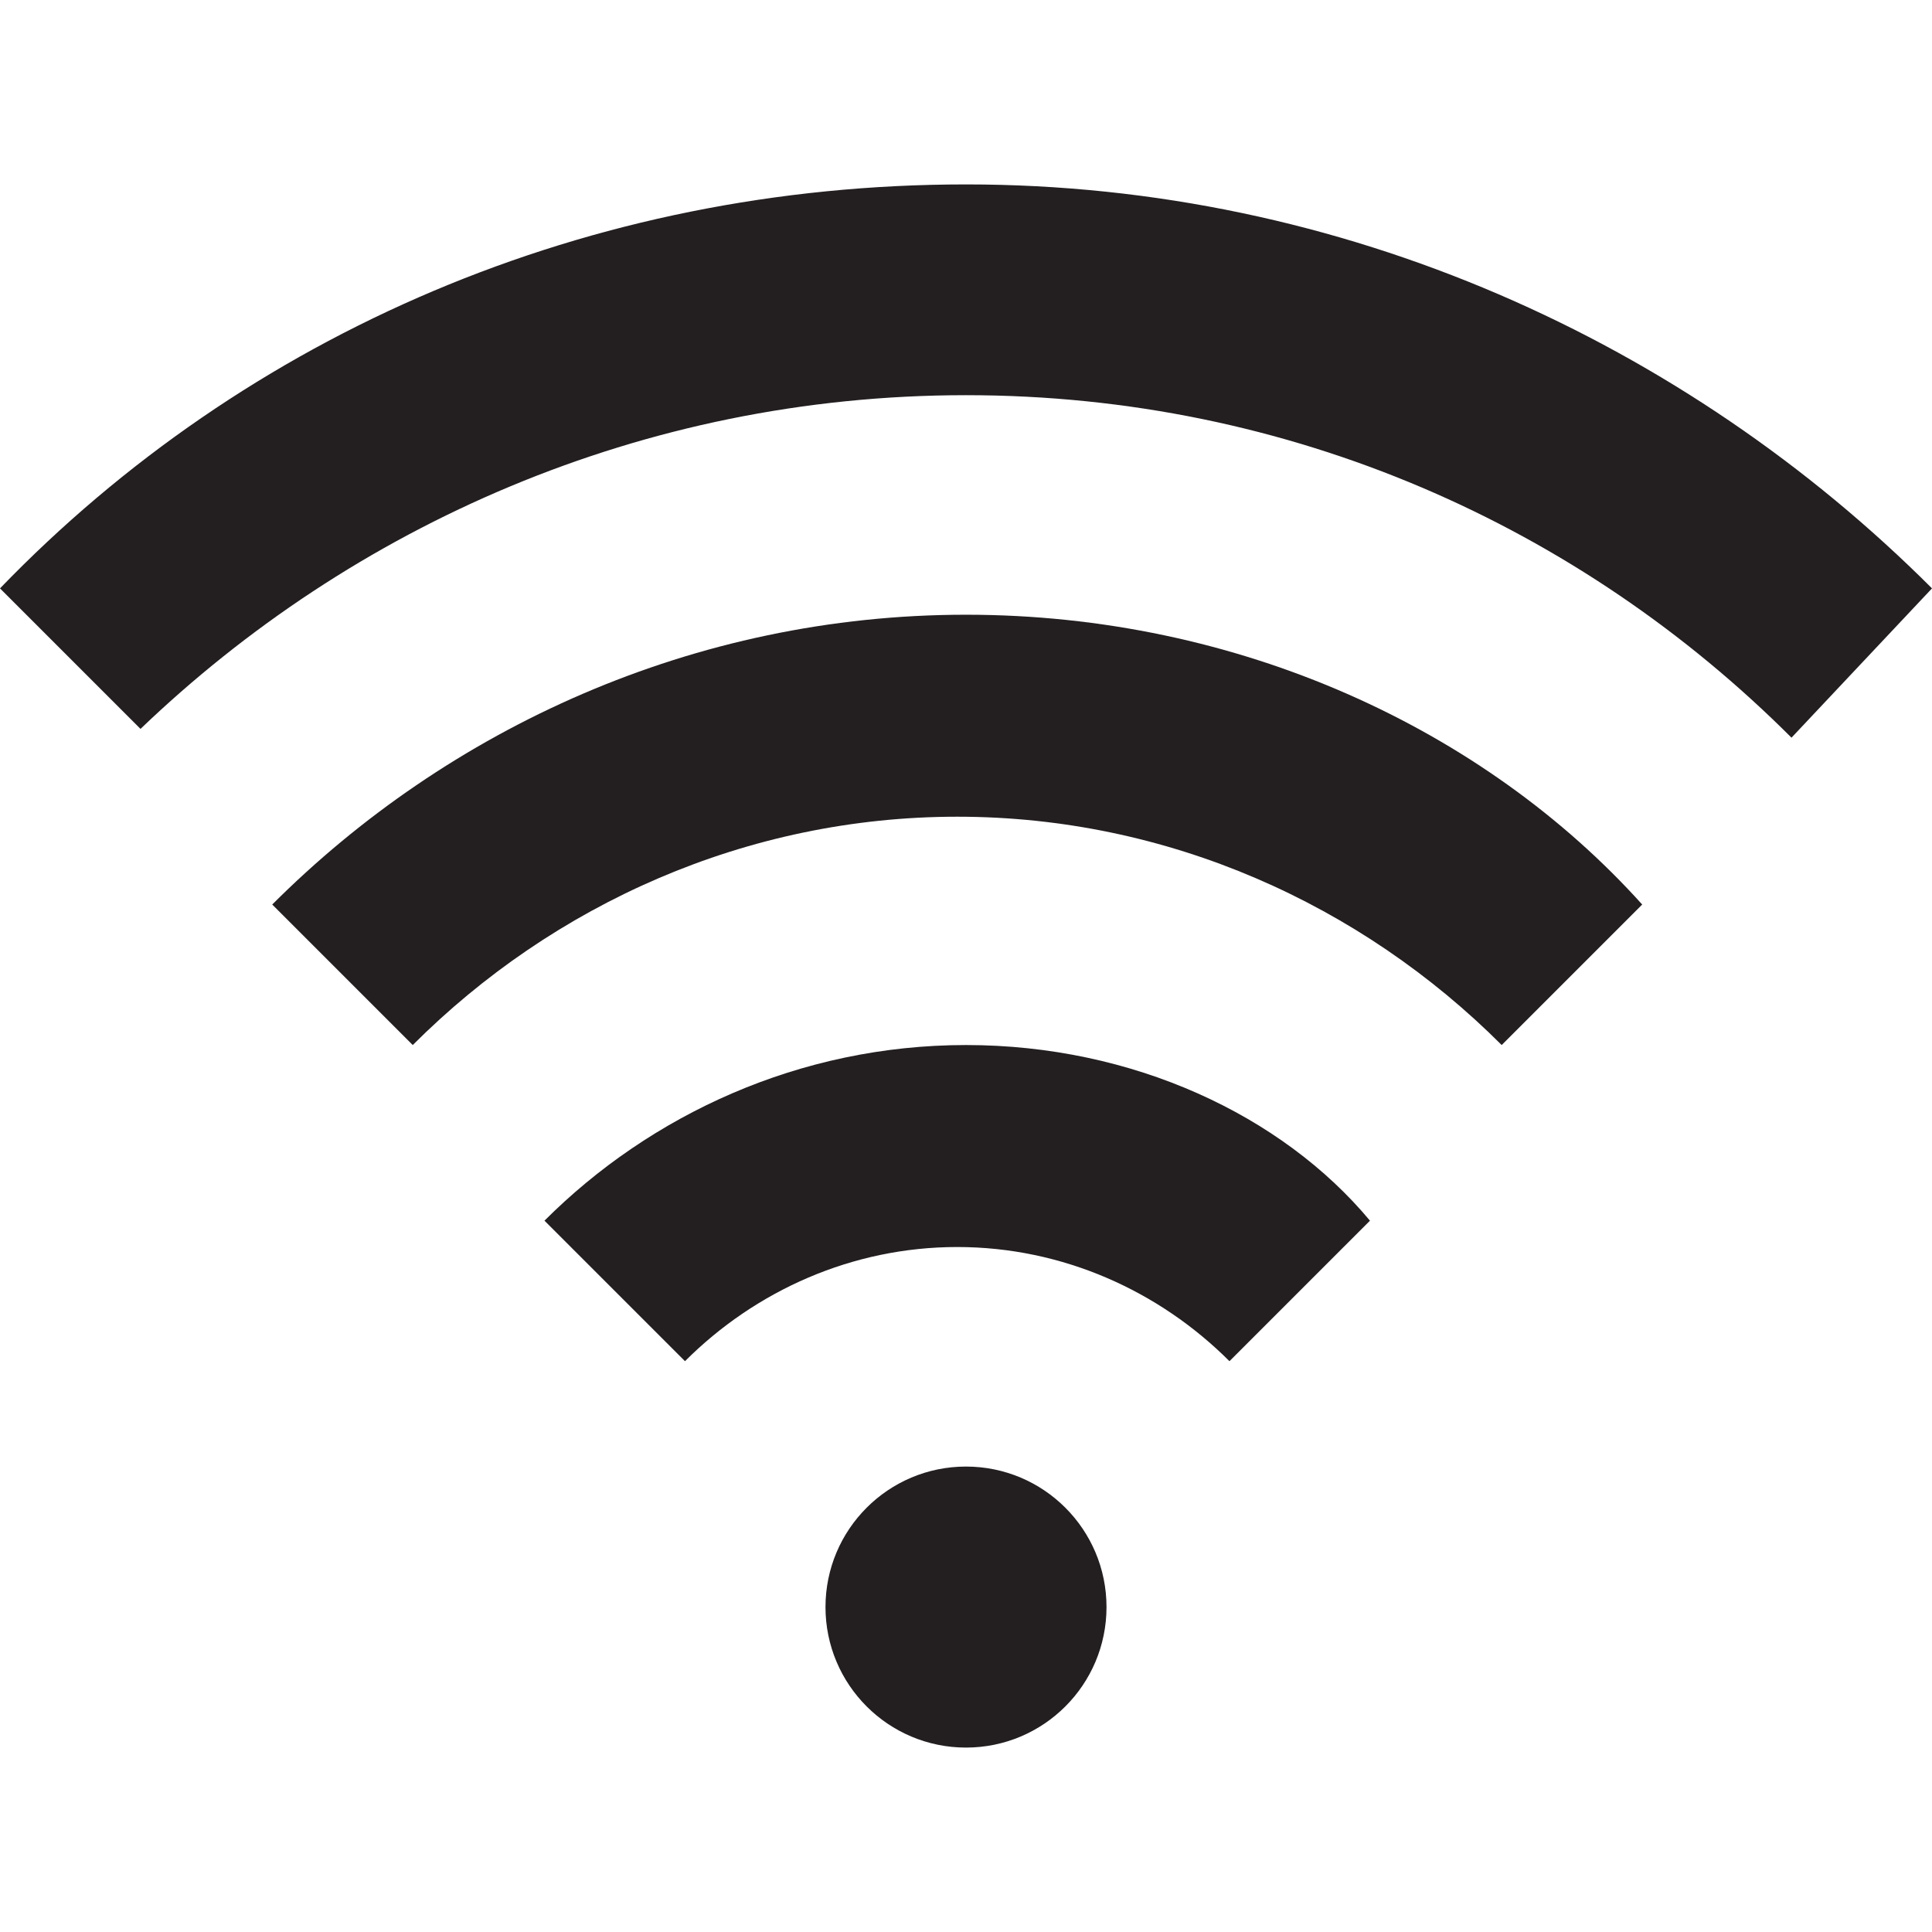
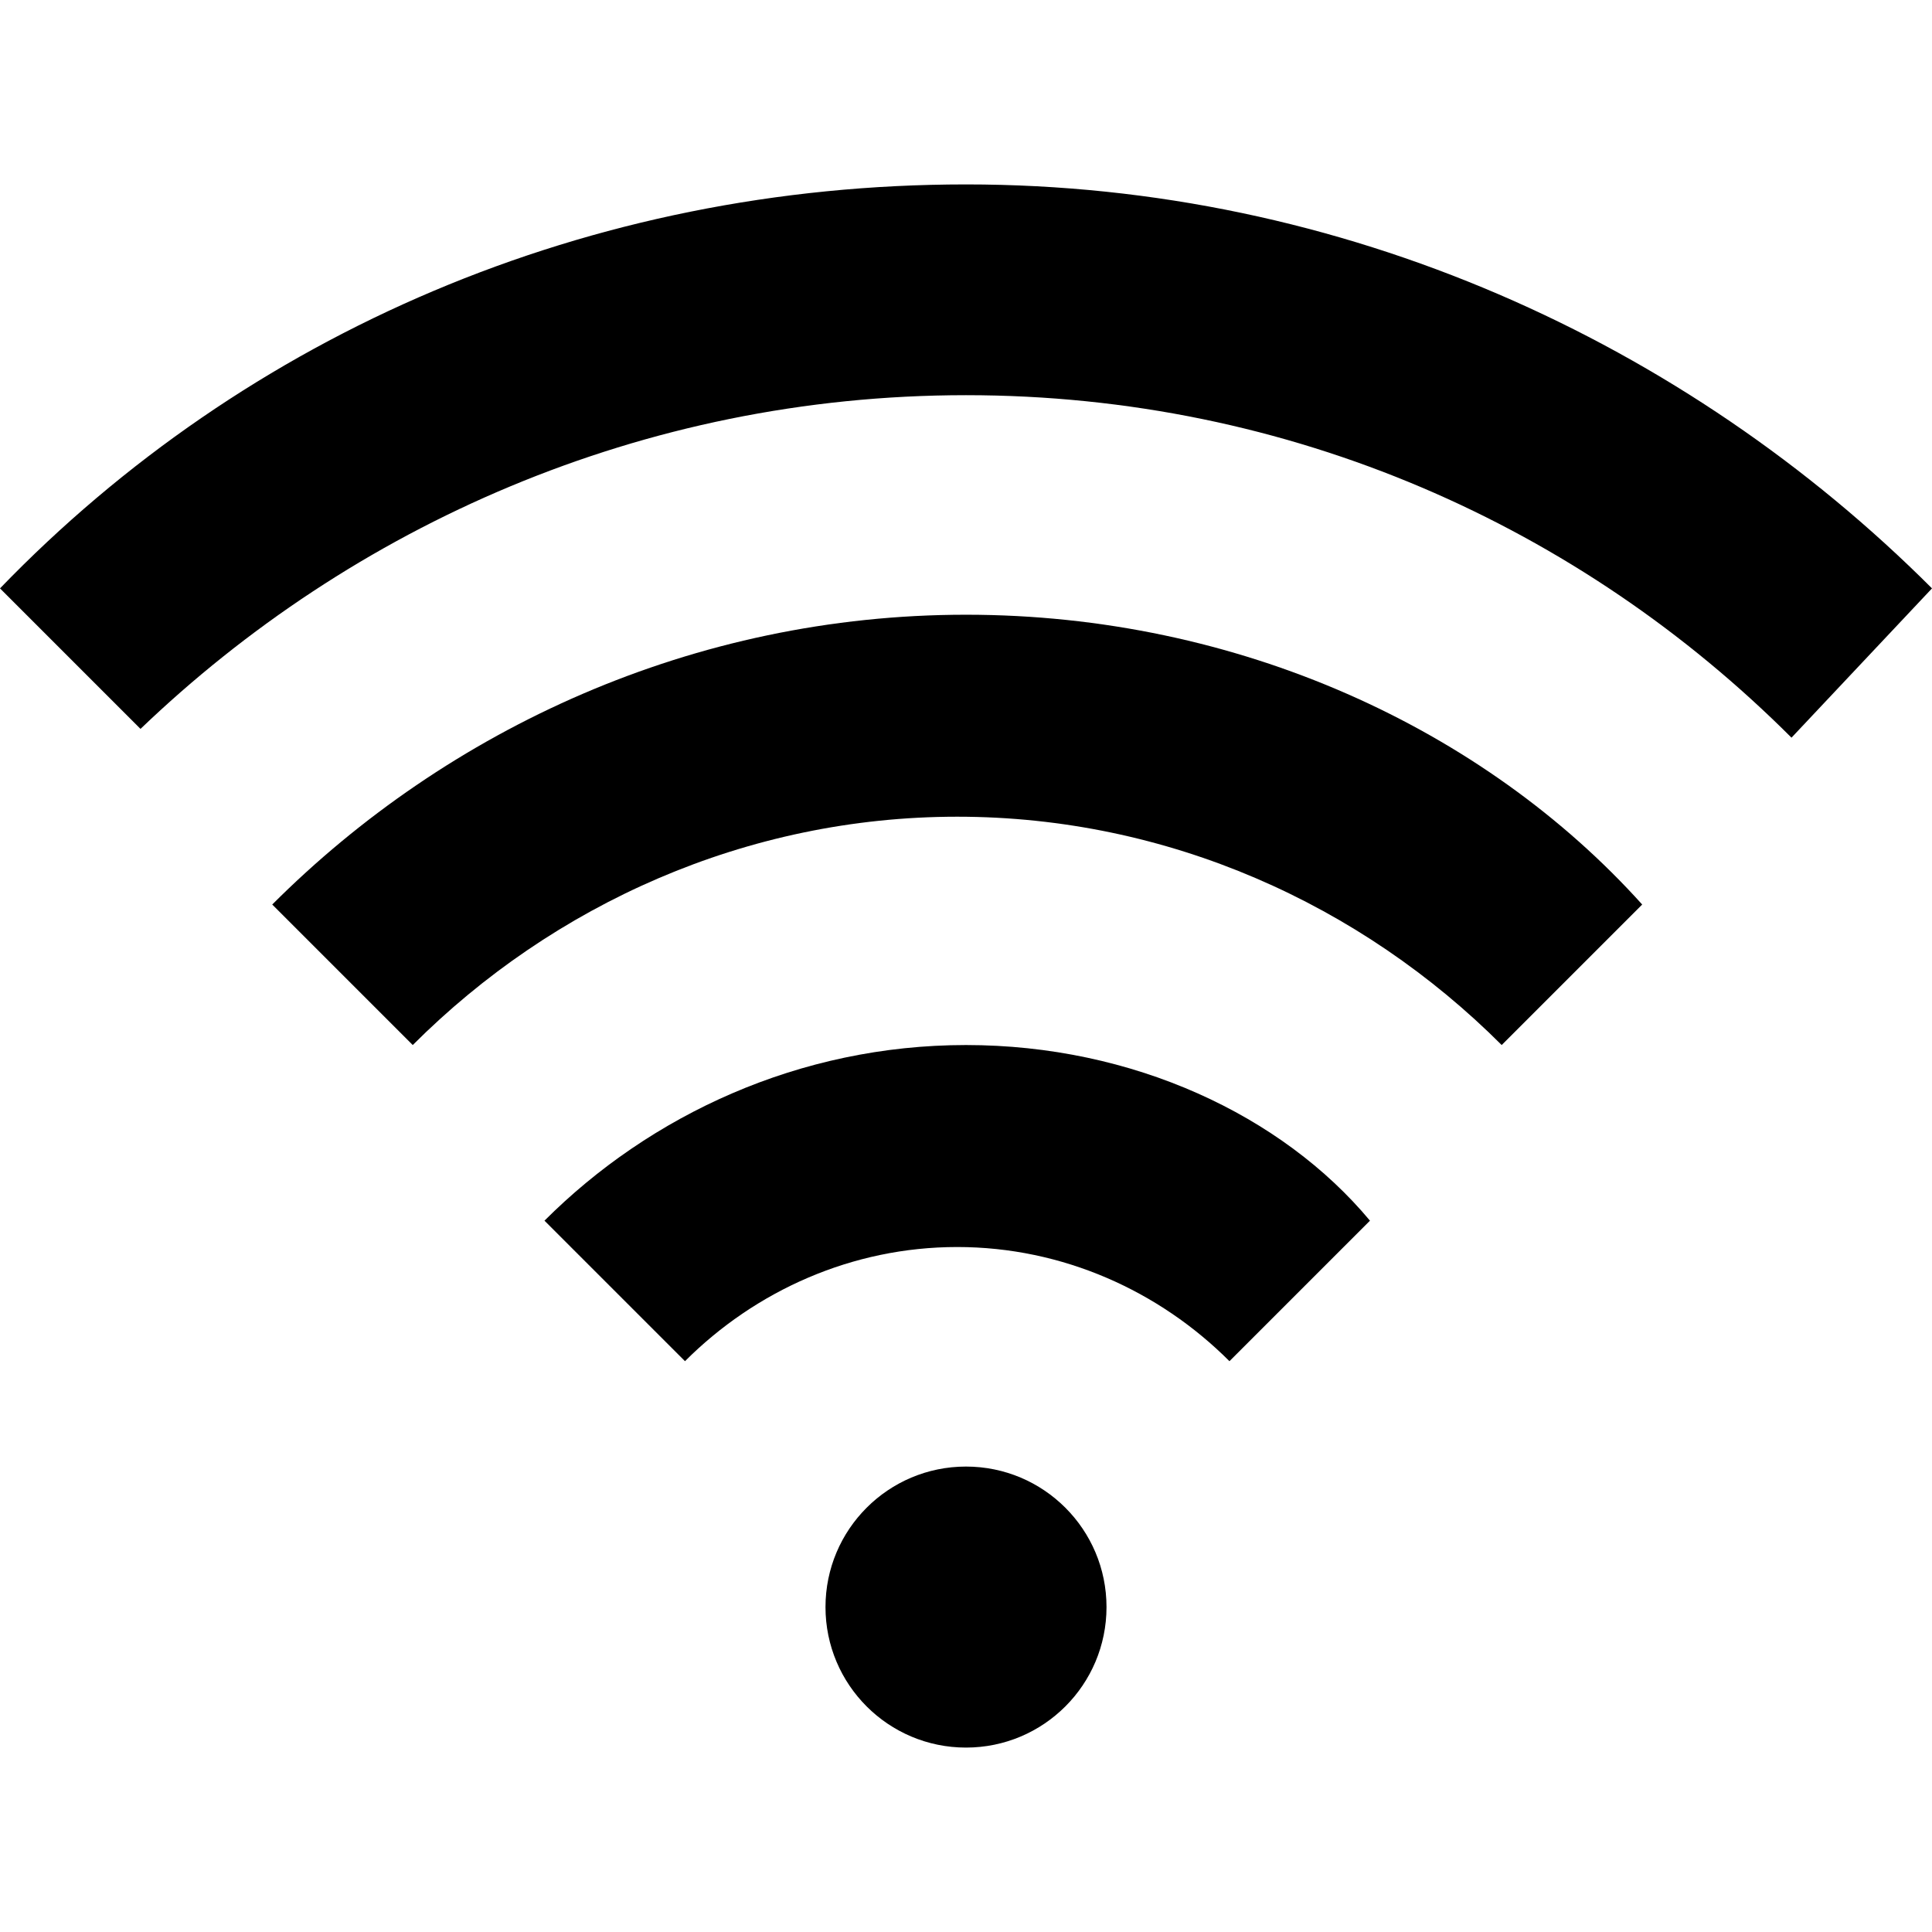
<svg xmlns="http://www.w3.org/2000/svg" version="1.1" id="Layer_1" x="0px" y="0px" width="22px" height="22px" viewBox="0 0 22 22" enable-background="new 0 0 22 22" xml:space="preserve">
  <g>
-     <path fill="#231F20" d="M11,11.9c-1.9,0-3.6,0.8-4.8,2l1.6,1.6c0.8-0.8,1.9-1.3,3.1-1.3c1.2,0,2.3,0.5,3.1,1.3l1.6-1.6   C14.6,12.7,12.9,11.9,11,11.9z" />
-     <path fill="#231F20" d="M11,7c-3.1,0-5.9,1.3-7.9,3.3l1.6,1.6c1.6-1.6,3.8-2.6,6.2-2.6c2.4,0,4.6,1,6.2,2.6l1.6-1.6C16.9,8.3,14.1,7,11,7z" />
-     <path fill="#231F20" d="M11,4.5c3.7,0,7,1.5,9.4,3.9L22,6.7c-2.8-2.8-6.7-4.6-11-4.6c-4.3,0-8.2,1.7-11,4.6l1.6,1.6C4,6,7.3,4.5,11,4.5z" />
-     <circle fill="#231F20" cx="11" cy="18.3" r="1.6" />
+     <path d="M11,11.9c-1.9,0-3.6,0.8-4.8,2l1.6,1.6c0.8-0.8,1.9-1.3,3.1-1.3c1.2,0,2.3,0.5,3.1,1.3l1.6-1.6   C14.6,12.7,12.9,11.9,11,11.9z" />
+     <path d="M11,7c-3.1,0-5.9,1.3-7.9,3.3l1.6,1.6c1.6-1.6,3.8-2.6,6.2-2.6c2.4,0,4.6,1,6.2,2.6l1.6-1.6C16.9,8.3,14.1,7,11,7z" />
+     <path d="M11,4.5c3.7,0,7,1.5,9.4,3.9L22,6.7c-2.8-2.8-6.7-4.6-11-4.6c-4.3,0-8.2,1.7-11,4.6l1.6,1.6C4,6,7.3,4.5,11,4.5z" />
+     <circle cx="11" cy="18.3" r="1.6" />
  </g>
</svg>
